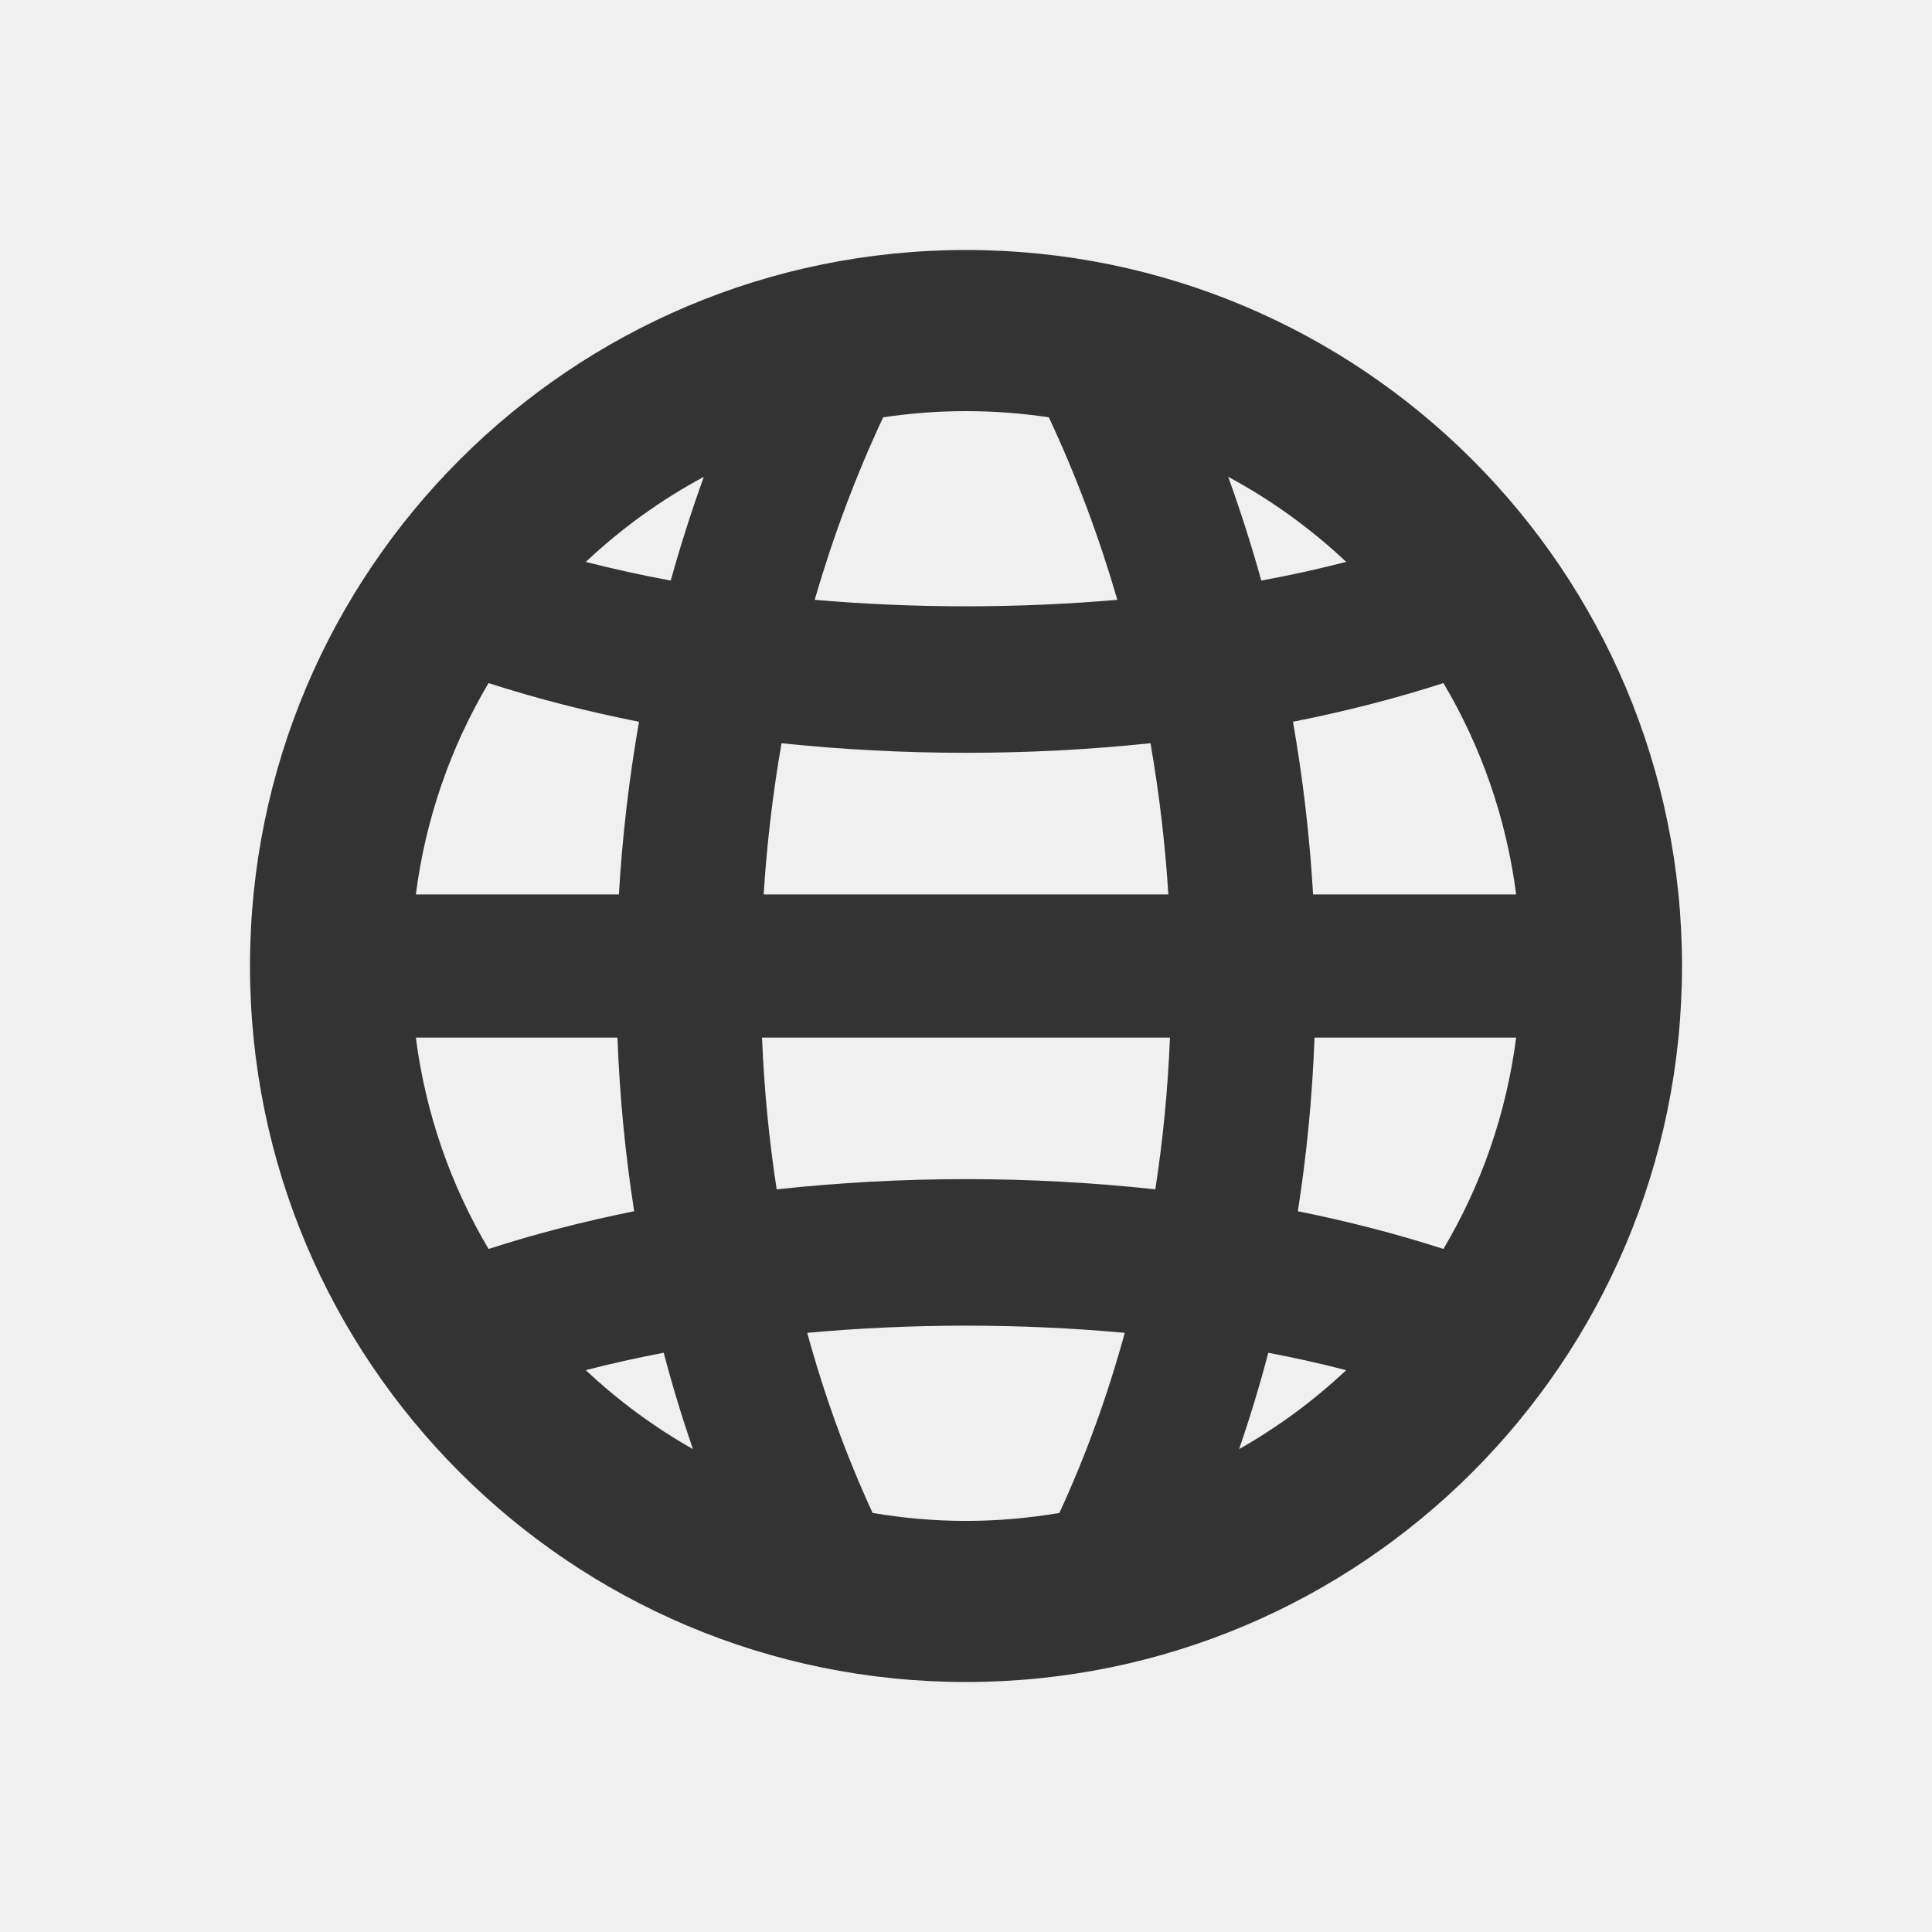
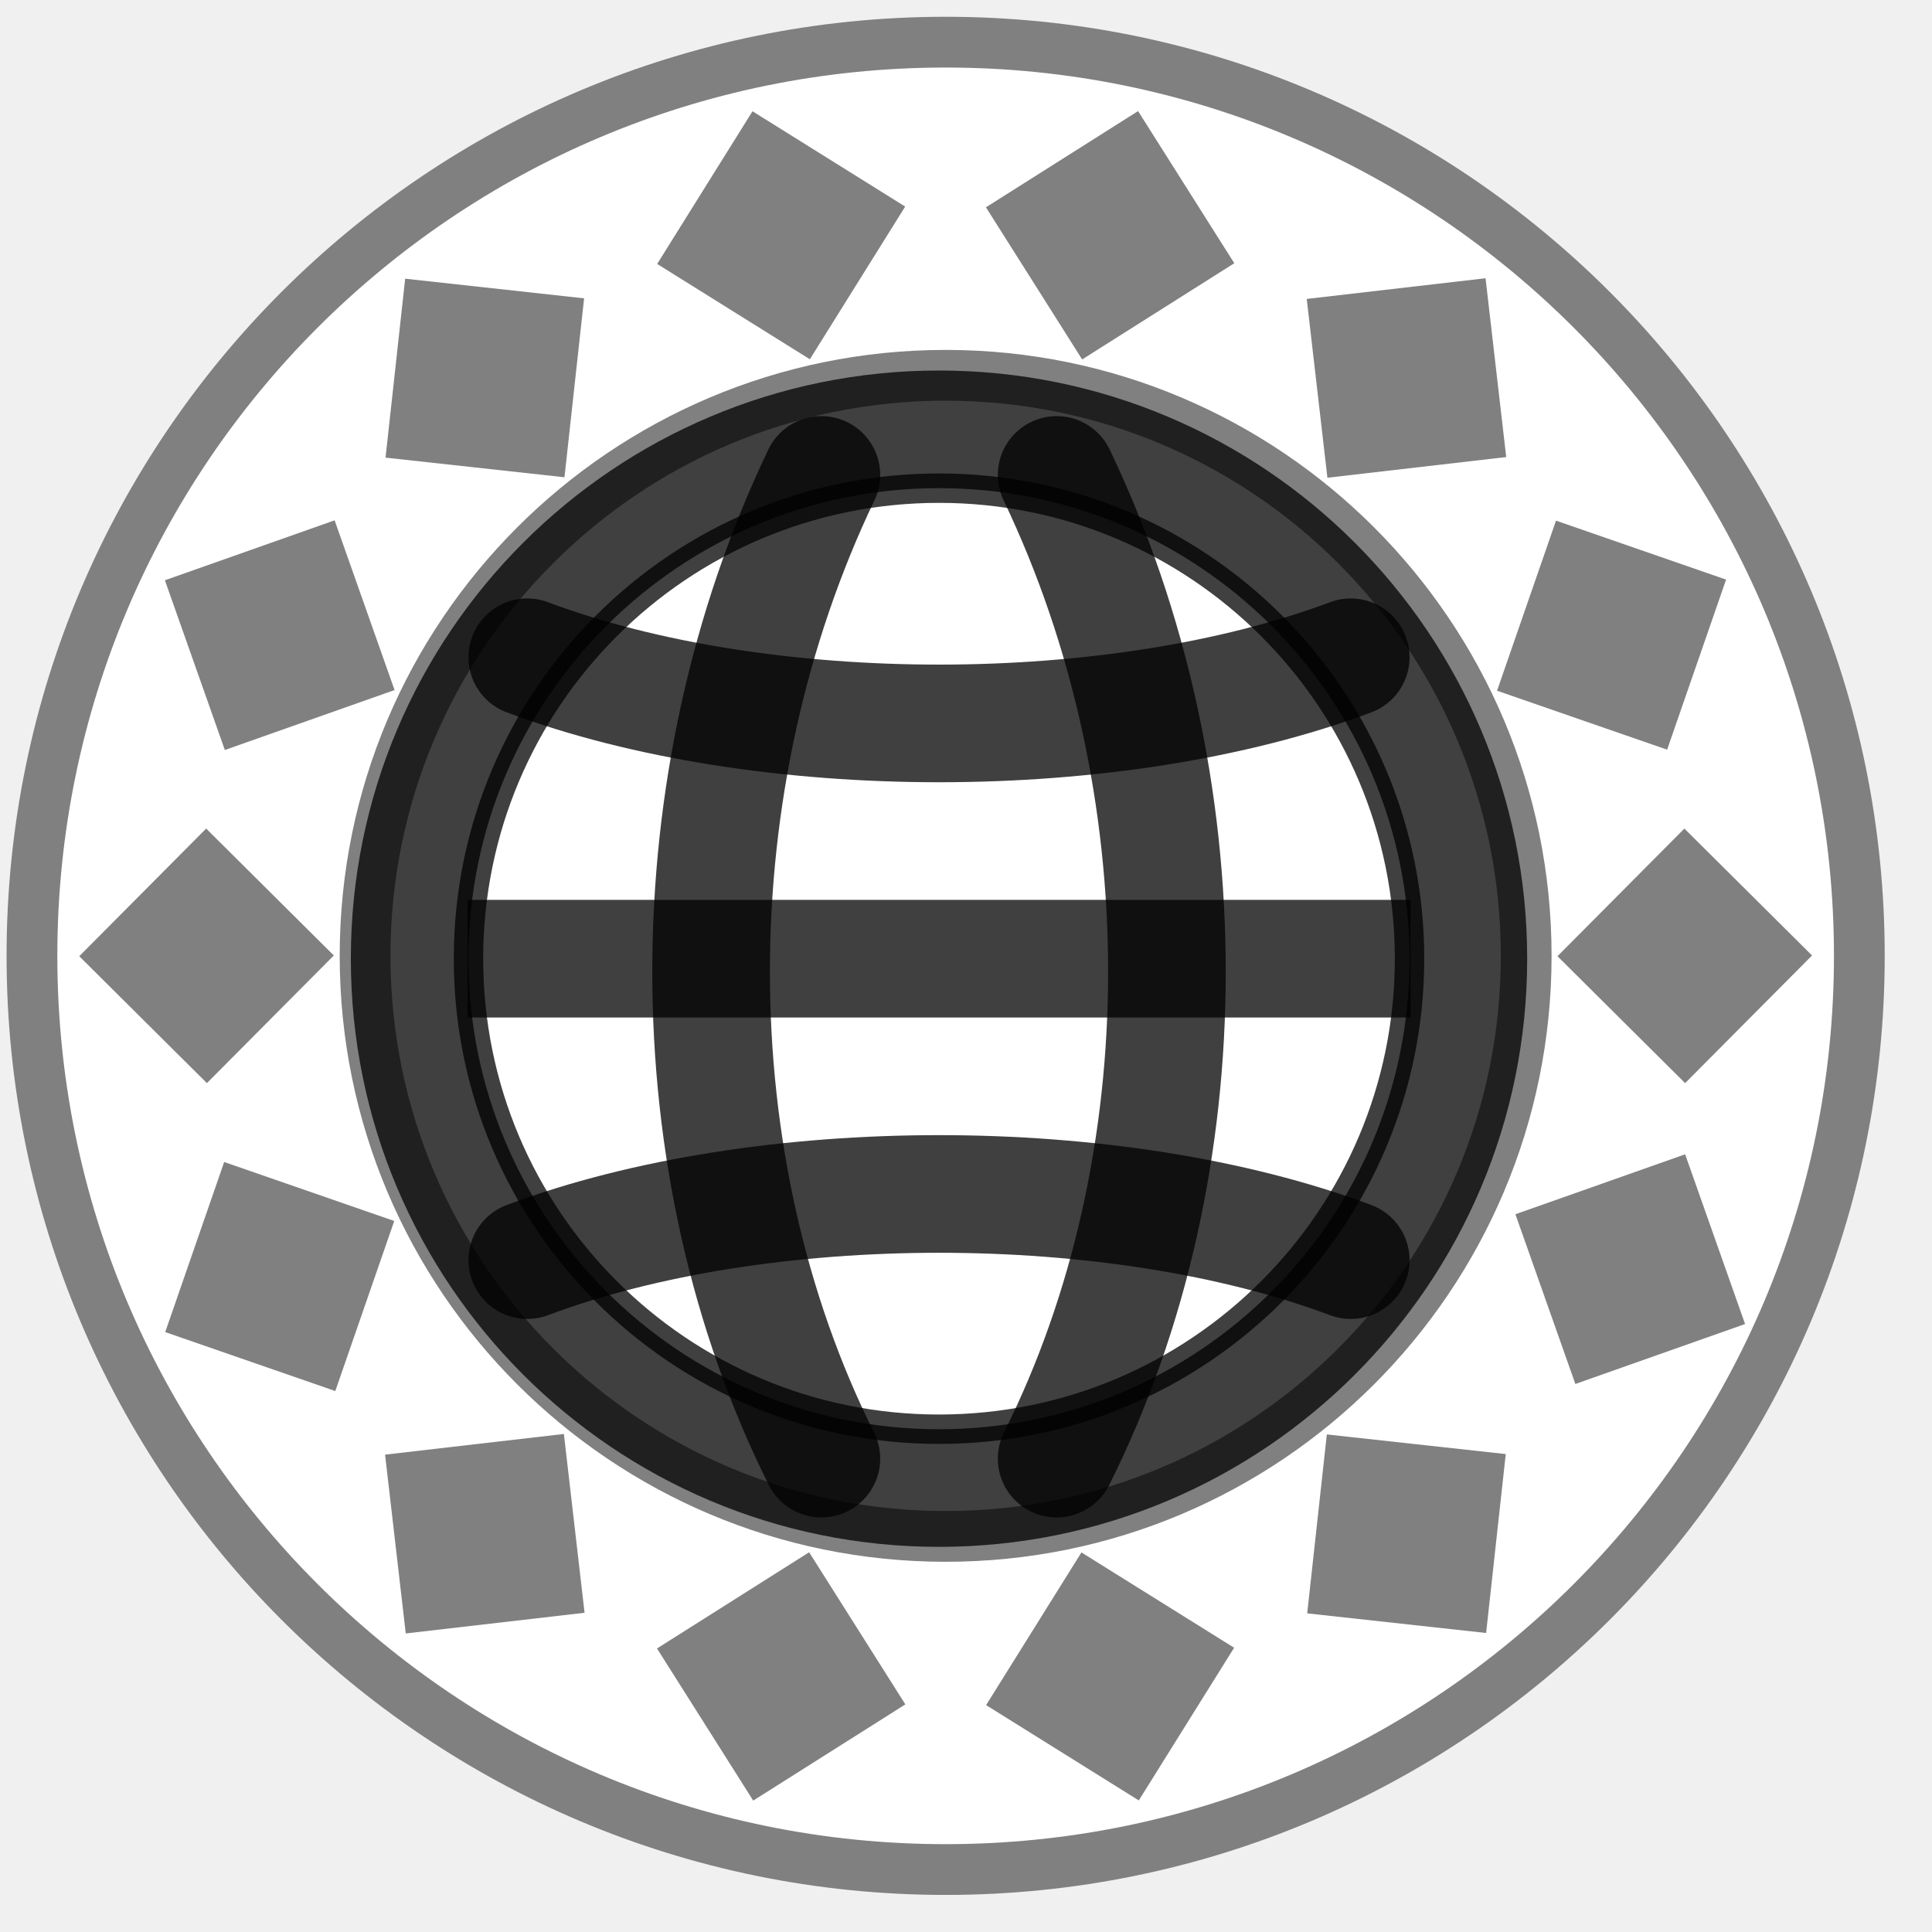
<svg xmlns="http://www.w3.org/2000/svg" xmlns:xlink="http://www.w3.org/1999/xlink" id="svg2" viewBox="0 0 190 190" version="1.0" width="190" height="190">
  <defs id="defs66">
    <linearGradient id="linearGradient11550">
      <stop id="stop11552" offset="0" style="stop-color: rgb(255, 255, 255); stop-opacity: 1;" />
      <stop id="stop11554" offset="1" style="stop-color: rgb(255, 255, 255); stop-opacity: 0;" />
    </linearGradient>
    <linearGradient gradientTransform="matrix(10.16656,0,0,10.16656,-682.6584,5.50421)" y2="18.5" x2="36.5" y1="18.5" x1="25.5" gradientUnits="userSpaceOnUse" id="linearGradient10783" xlink:href="#linearGradient11550" />
  </defs>
-   <path style="opacity:1;fill:#333333;fill-opacity:1;fill-rule:evenodd;stroke:none;stroke-width:3.521px;stroke-linecap:butt;stroke-linejoin:miter;stroke-opacity:0.749;stop-opacity:1" d="M 95 24.586 A 70.413 70.413 0 0 0 24.586 95 A 70.413 70.413 0 0 0 95 165.414 A 70.413 70.413 0 0 0 165.414 95 A 70.413 70.413 0 0 0 95 24.586 z M 95 40.432 C 97.769 40.432 100.488 40.642 103.146 41.039 C 105.847 46.809 108.093 52.821 109.883 58.988 C 100.094 59.839 89.908 59.839 80.119 58.988 C 81.909 52.821 84.152 46.809 86.854 41.039 C 89.512 40.642 92.231 40.432 95 40.432 z M 69.217 46.893 C 68.008 50.252 66.917 53.654 65.963 57.096 C 63.091 56.566 60.3 55.955 57.609 55.26 C 61.083 51.991 64.978 49.167 69.217 46.893 z M 120.785 46.893 C 125.023 49.167 128.916 51.99 132.389 55.258 C 129.699 55.953 126.91 56.566 124.039 57.096 C 123.085 53.654 121.994 50.252 120.785 46.893 z M 48.047 67.176 C 52.758 68.698 57.716 69.967 62.844 70.982 C 61.861 76.603 61.197 82.276 60.867 87.961 L 40.896 87.961 C 41.864 80.445 44.347 73.409 48.047 67.176 z M 141.951 67.176 C 145.651 73.409 148.136 80.445 149.104 87.961 L 129.133 87.961 C 128.803 82.275 128.139 76.602 127.156 70.98 C 132.283 69.965 137.241 68.698 141.951 67.176 z M 76.859 73.09 C 88.802 74.348 101.2 74.349 113.143 73.09 C 114.001 78.01 114.587 82.979 114.9 87.961 L 75.102 87.961 C 75.415 82.979 76.001 78.01 76.859 73.09 z M 40.896 102.043 L 60.725 102.043 C 60.937 107.777 61.485 113.482 62.367 119.115 C 57.408 120.115 52.612 121.353 48.047 122.828 C 44.347 116.595 41.864 109.559 40.896 102.043 z M 74.941 102.043 L 115.059 102.043 C 114.856 107.062 114.377 112.049 113.619 116.965 C 107.495 116.301 101.249 115.961 95 115.961 C 88.751 115.961 82.506 116.301 76.381 116.965 C 75.623 112.049 75.144 107.062 74.941 102.043 z M 129.275 102.043 L 149.104 102.043 C 148.136 109.559 145.651 116.595 141.951 122.828 C 137.387 121.353 132.592 120.117 127.635 119.117 C 128.517 113.484 129.063 107.778 129.275 102.043 z M 94.996 130.371 C 100.241 130.371 105.487 130.607 110.615 131.076 C 108.933 137.205 106.793 143.142 104.182 148.789 C 101.195 149.294 98.131 149.572 95 149.572 C 91.869 149.572 88.805 149.294 85.818 148.789 C 83.207 143.142 81.067 137.205 79.385 131.076 C 84.511 130.608 89.753 130.371 94.996 130.371 z M 65.271 133.035 C 66.113 136.235 67.072 139.396 68.143 142.51 C 64.319 140.345 60.786 137.734 57.609 134.744 C 60.084 134.105 62.642 133.534 65.271 133.035 z M 124.729 133.037 C 127.357 133.536 129.915 134.107 132.389 134.746 C 129.213 137.735 125.682 140.346 121.859 142.51 C 122.93 139.396 123.887 136.236 124.729 133.037 z " id="path4048" />
+   <circle style="color:#000000;clip-rule:nonzero;display:inline;overflow:visible;visibility:visible;opacity:1;isolation:auto;mix-blend-mode:normal;color-interpolation:sRGB;color-interpolation-filters:linearRGB;solid-color:#000000;solid-opacity:1;fill:#ffffff;fill-opacity:1;fill-rule:nonzero;stroke:#808080;stroke-width:4.992;stroke-linecap:round;stroke-linejoin:round;stroke-miterlimit:4;stroke-dasharray:none;stroke-dashoffset:0;stroke-opacity:1;marker:none;color-rendering:auto;image-rendering:auto;shape-rendering:auto;text-rendering:auto;enable-background:accumulate" id="path4147" cx="92.998" cy="94.002" r="89.856" />
+   <circle r="57.094" cy="94.002" cx="92.998" id="circle4149" style="color:#000000;clip-rule:nonzero;display:inline;overflow:visible;visibility:visible;opacity:1;isolation:auto;mix-blend-mode:normal;color-interpolation:sRGB;color-interpolation-filters:linearRGB;solid-color:#000000;solid-opacity:1;fill:#ffffff;fill-opacity:1;fill-rule:nonzero;stroke:#808080;stroke-width:4.992;stroke-linecap:round;stroke-linejoin:round;stroke-miterlimit:4;stroke-dasharray:none;stroke-dashoffset:0;stroke-opacity:1;marker:none;color-rendering:auto;image-rendering:auto;shape-rendering:auto;text-rendering:auto;enable-background:accumulate" />
+   <rect style="color:#000000;clip-rule:nonzero;display:inline;overflow:visible;visibility:visible;opacity:1;isolation:auto;mix-blend-mode:normal;color-interpolation:sRGB;color-interpolation-filters:linearRGB;solid-color:#000000;solid-opacity:1;fill:#808080;fill-opacity:1;fill-rule:nonzero;stroke:none;stroke-width:9.433;stroke-linecap:round;stroke-linejoin:round;stroke-miterlimit:4;stroke-dasharray:none;stroke-dashoffset:0;stroke-opacity:1;marker:none;color-rendering:auto;image-rendering:auto;shape-rendering:auto;text-rendering:auto;enable-background:accumulate" id="rect4165-28" width="17.702" height="17.702" x="161.353" y="-1.741" transform="rotate(19.1188)" />
+   <rect style="color:#000000;clip-rule:nonzero;display:inline;overflow:visible;visibility:visible;opacity:1;isolation:auto;mix-blend-mode:normal;color-interpolation:sRGB;color-interpolation-filters:linearRGB;solid-color:#000000;solid-opacity:1;fill:#808080;fill-opacity:1;fill-rule:nonzero;stroke:none;stroke-width:9.433;stroke-linecap:round;stroke-linejoin:round;stroke-miterlimit:4;stroke-dasharray:none;stroke-dashoffset:0;stroke-opacity:1;marker:none;color-rendering:auto;image-rendering:auto;shape-rendering:auto;text-rendering:auto;enable-background:accumulate" id="rect4165-28-3" width="17.702" height="17.702" x="124.282" y="43.963" transform="rotate(-6.595471)" />
+   <rect style="color:#000000;clip-rule:nonzero;display:inline;overflow:visible;visibility:visible;opacity:1;isolation:auto;mix-blend-mode:normal;color-interpolation:sRGB;color-interpolation-filters:linearRGB;solid-color:#000000;solid-opacity:1;fill:#808080;fill-opacity:1;fill-rule:nonzero;stroke:none;stroke-width:9.433;stroke-linecap:round;stroke-linejoin:round;stroke-miterlimit:4;stroke-dasharray:none;stroke-dashoffset:0;stroke-opacity:1;marker:none;color-rendering:auto;image-rendering:auto;shape-rendering:auto;text-rendering:auto;enable-background:accumulate" id="rect4165-28-9" width="17.702" height="17.702" x="71.052" y="69.056" transform="rotate(-32.30977)" />
+   <rect style="color:#000000;clip-rule:nonzero;display:inline;overflow:visible;visibility:visible;opacity:1;isolation:auto;mix-blend-mode:normal;color-interpolation:sRGB;color-interpolation-filters:linearRGB;solid-color:#000000;solid-opacity:1;fill:#808080;fill-opacity:1;fill-rule:nonzero;stroke:none;stroke-width:9.433;stroke-linecap:round;stroke-linejoin:round;stroke-miterlimit:4;stroke-dasharray:none;stroke-dashoffset:0;stroke-opacity:1;marker:none;color-rendering:auto;image-rendering:auto;shape-rendering:auto;text-rendering:auto;enable-background:accumulate" id="rect4165-28-28" width="17.702" height="17.702" x="12.206" y="68.569" transform="rotate(-58.02404)" />
+   <rect style="color:#000000;clip-rule:nonzero;display:inline;overflow:visible;visibility:visible;opacity:1;isolation:auto;mix-blend-mode:normal;color-interpolation:sRGB;color-interpolation-filters:linearRGB;solid-color:#000000;solid-opacity:1;fill:#808080;fill-opacity:1;fill-rule:nonzero;stroke:none;stroke-width:9.433;stroke-linecap:round;stroke-linejoin:round;stroke-miterlimit:4;stroke-dasharray:none;stroke-dashoffset:0;stroke-opacity:1;marker:none;color-rendering:auto;image-rendering:auto;shape-rendering:auto;text-rendering:auto;enable-background:accumulate" id="rect4165-28-21" width="17.702" height="17.702" x="-40.601" y="42.598" transform="rotate(-83.73833)" />
+   <rect style="color:#000000;clip-rule:nonzero;display:inline;overflow:visible;visibility:visible;opacity:1;isolation:auto;mix-blend-mode:normal;color-interpolation:sRGB;color-interpolation-filters:linearRGB;solid-color:#000000;solid-opacity:1;fill:#808080;fill-opacity:1;fill-rule:nonzero;stroke:none;stroke-width:9.433;stroke-linecap:round;stroke-linejoin:round;stroke-miterlimit:4;stroke-dasharray:none;stroke-dashoffset:0;stroke-opacity:1;marker:none;color-rendering:auto;image-rendering:auto;shape-rendering:auto;text-rendering:auto;enable-background:accumulate" id="rect4165-28-6" width="17.702" height="17.702" x="-76.911" y="-3.714" transform="rotate(-109.4526)" />
+   <rect style="color:#000000;clip-rule:nonzero;display:inline;overflow:visible;visibility:visible;opacity:1;isolation:auto;mix-blend-mode:normal;color-interpolation:sRGB;color-interpolation-filters:linearRGB;solid-color:#000000;solid-opacity:1;fill:#808080;fill-opacity:1;fill-rule:nonzero;stroke:none;stroke-width:9.433;stroke-linecap:round;stroke-linejoin:round;stroke-miterlimit:4;stroke-dasharray:none;stroke-dashoffset:0;stroke-opacity:1;marker:none;color-rendering:auto;image-rendering:auto;shape-rendering:auto;text-rendering:auto;enable-background:accumulate" id="rect4165-28-5" width="17.702" height="17.702" x="-89.53" y="-61.193" transform="rotate(-135.1669)" />
+   <rect style="color:#000000;clip-rule:nonzero;display:inline;overflow:visible;visibility:visible;opacity:1;isolation:auto;mix-blend-mode:normal;color-interpolation:sRGB;color-interpolation-filters:linearRGB;solid-color:#000000;solid-opacity:1;fill:#808080;fill-opacity:1;fill-rule:nonzero;stroke:none;stroke-width:9.433;stroke-linecap:round;stroke-linejoin:round;stroke-miterlimit:4;stroke-dasharray:none;stroke-dashoffset:0;stroke-opacity:1;marker:none;color-rendering:auto;image-rendering:auto;shape-rendering:auto;text-rendering:auto;enable-background:accumulate" id="rect4165-28-93" width="17.702" height="17.702" x="-75.961" y="-118.455" transform="rotate(-160.8812)" />
+   <rect style="color:#000000;clip-rule:nonzero;display:inline;overflow:visible;visibility:visible;opacity:1;isolation:auto;mix-blend-mode:normal;color-interpolation:sRGB;color-interpolation-filters:linearRGB;solid-color:#000000;solid-opacity:1;fill:#808080;fill-opacity:1;fill-rule:nonzero;stroke:none;stroke-width:9.433;stroke-linecap:round;stroke-linejoin:round;stroke-miterlimit:4;stroke-dasharray:none;stroke-dashoffset:0;stroke-opacity:1;marker:none;color-rendering:auto;image-rendering:auto;shape-rendering:auto;text-rendering:auto;enable-background:accumulate" id="rect4165-28-7" width="17.702" height="17.702" x="-38.89" y="-164.159" transform="rotate(173.4045)" />
+   <rect style="color:#000000;clip-rule:nonzero;display:inline;overflow:visible;visibility:visible;opacity:1;isolation:auto;mix-blend-mode:normal;color-interpolation:sRGB;color-interpolation-filters:linearRGB;solid-color:#000000;solid-opacity:1;fill:#808080;fill-opacity:1;fill-rule:nonzero;stroke:none;stroke-width:9.433;stroke-linecap:round;stroke-linejoin:round;stroke-miterlimit:4;stroke-dasharray:none;stroke-dashoffset:0;stroke-opacity:1;marker:none;color-rendering:auto;image-rendering:auto;shape-rendering:auto;text-rendering:auto;enable-background:accumulate" id="rect4165-28-61" width="17.702" height="17.702" x="14.34" y="-189.253" transform="rotate(147.6902)" />
+   <rect style="color:#000000;clip-rule:nonzero;display:inline;overflow:visible;visibility:visible;opacity:1;isolation:auto;mix-blend-mode:normal;color-interpolation:sRGB;color-interpolation-filters:linearRGB;solid-color:#000000;solid-opacity:1;fill:#808080;fill-opacity:1;fill-rule:nonzero;stroke:none;stroke-width:9.433;stroke-linecap:round;stroke-linejoin:round;stroke-miterlimit:4;stroke-dasharray:none;stroke-dashoffset:0;stroke-opacity:1;marker:none;color-rendering:auto;image-rendering:auto;shape-rendering:auto;text-rendering:auto;enable-background:accumulate" id="rect4165-28-26" width="17.702" height="17.702" x="73.186" y="-188.766" transform="rotate(121.9759)" />
+   <rect style="color:#000000;clip-rule:nonzero;display:inline;overflow:visible;visibility:visible;opacity:1;isolation:auto;mix-blend-mode:normal;color-interpolation:sRGB;color-interpolation-filters:linearRGB;solid-color:#000000;solid-opacity:1;fill:#808080;fill-opacity:1;fill-rule:nonzero;stroke:none;stroke-width:9.433;stroke-linecap:round;stroke-linejoin:round;stroke-miterlimit:4;stroke-dasharray:none;stroke-dashoffset:0;stroke-opacity:1;marker:none;color-rendering:auto;image-rendering:auto;shape-rendering:auto;text-rendering:auto;enable-background:accumulate" id="rect4165-28-34" width="17.702" height="17.702" x="125.994" y="-162.795" transform="rotate(96.26166)" />
+   <rect style="color:#000000;clip-rule:nonzero;display:inline;overflow:visible;visibility:visible;opacity:1;isolation:auto;mix-blend-mode:normal;color-interpolation:sRGB;color-interpolation-filters:linearRGB;solid-color:#000000;solid-opacity:1;fill:#808080;fill-opacity:1;fill-rule:nonzero;stroke:none;stroke-width:9.433;stroke-linecap:round;stroke-linejoin:round;stroke-miterlimit:4;stroke-dasharray:none;stroke-dashoffset:0;stroke-opacity:1;marker:none;color-rendering:auto;image-rendering:auto;shape-rendering:auto;text-rendering:auto;enable-background:accumulate" id="rect4165-28-0" width="17.702" height="17.702" x="174.922" y="-59.004" transform="rotate(44.83309)" />
  <path style="fill:none;fill-opacity:1;stroke:url(#linearGradient10783);stroke-width:10.167;stroke-linecap:round;stroke-linejoin:miter;stroke-miterlimit:4;stroke-dasharray:none;stroke-dashoffset:1.96;stroke-opacity:1" id="path8421" d="" />
+   <rect style="color:#000000;clip-rule:nonzero;display:inline;overflow:visible;visibility:visible;opacity:1;isolation:auto;mix-blend-mode:normal;color-interpolation:sRGB;color-interpolation-filters:linearRGB;solid-color:#000000;solid-opacity:1;fill:#808080;fill-opacity:1;fill-rule:nonzero;stroke:none;stroke-width:9.433;stroke-linecap:round;stroke-linejoin:round;stroke-miterlimit:4;stroke-dasharray:none;stroke-dashoffset:0;stroke-opacity:1;marker:none;color-rendering:auto;image-rendering:auto;shape-rendering:auto;text-rendering:auto;enable-background:accumulate" id="rect4165-28-6-6" width="17.702" height="17.702" x="-179.93" y="100.756" transform="rotate(-109.4526)" />
+   <g id="g31982" transform="matrix(2.892136,0,0,2.892136,234.6649,286.7672)">
+     <circle id="path4048" style="opacity:1;fill:#000000;fill-opacity:0.749;fill-rule:evenodd;stroke:none;stroke-width:1px;stroke-linecap:butt;stroke-linejoin:miter;stroke-opacity:0.749;stop-opacity:1" cx="-49.209" cy="-66.555" r="20" />
+     <circle id="path4784" style="opacity:1;fill:#ffffff;fill-opacity:1;fill-rule:evenodd;stroke:#000000;stroke-width:1px;stroke-linecap:butt;stroke-linejoin:miter;stroke-opacity:0.749;stop-opacity:1" cx="-49.209" cy="-66.555" r="16" />
+     <path id="path5512" d="M -63.209,-56.305 C -55.209,-59.305 -43.209,-59.305 -35.209,-56.305" style="opacity:1;fill:none;fill-opacity:0.75;fill-rule:evenodd;stroke:#000000;stroke-width:4;stroke-linecap:round;stroke-linejoin:miter;stroke-miterlimit:4;stroke-dasharray:none;stroke-opacity:0.749;stop-opacity:1" />
+     <path id="path5516" d="M -65.241,-66.555 H -33.178" style="opacity:1;fill:none;fill-opacity:0.75;fill-rule:evenodd;stroke:#000000;stroke-width:4;stroke-linecap:butt;stroke-linejoin:miter;stroke-miterlimit:4;stroke-dasharray:none;stroke-opacity:0.749;stop-opacity:1" />
+     <path id="path5520" d="M -53.209,-83.004 C -58.209,-72.555 -58.209,-59.555 -53.209,-49.555" style="opacity:1;fill:none;fill-opacity:0.75;fill-rule:evenodd;stroke:#000000;stroke-width:4;stroke-linecap:round;stroke-linejoin:miter;stroke-miterlimit:4;stroke-dasharray:none;stroke-opacity:0.749;stop-opacity:1" />
+     <path style="opacity:1;fill:none;fill-opacity:0.75;fill-rule:evenodd;stroke:#000000;stroke-width:4;stroke-linecap:round;stroke-linejoin:miter;stroke-miterlimit:4;stroke-dasharray:none;stroke-opacity:0.749;stop-opacity:1" d="M -63.209,-76.805 C -55.209,-73.805 -43.209,-73.805 -35.209,-76.805" id="path6250" />
+     <path style="opacity:1;fill:none;fill-opacity:0.75;fill-rule:evenodd;stroke:#000000;stroke-width:4;stroke-linecap:round;stroke-linejoin:miter;stroke-miterlimit:4;stroke-dasharray:none;stroke-opacity:0.749;stop-opacity:1" d="M -45.209,-83.004 C -40.209,-72.555 -40.209,-59.555 -45.209,-49.555" id="path9156" />
+   </g>
</svg>
